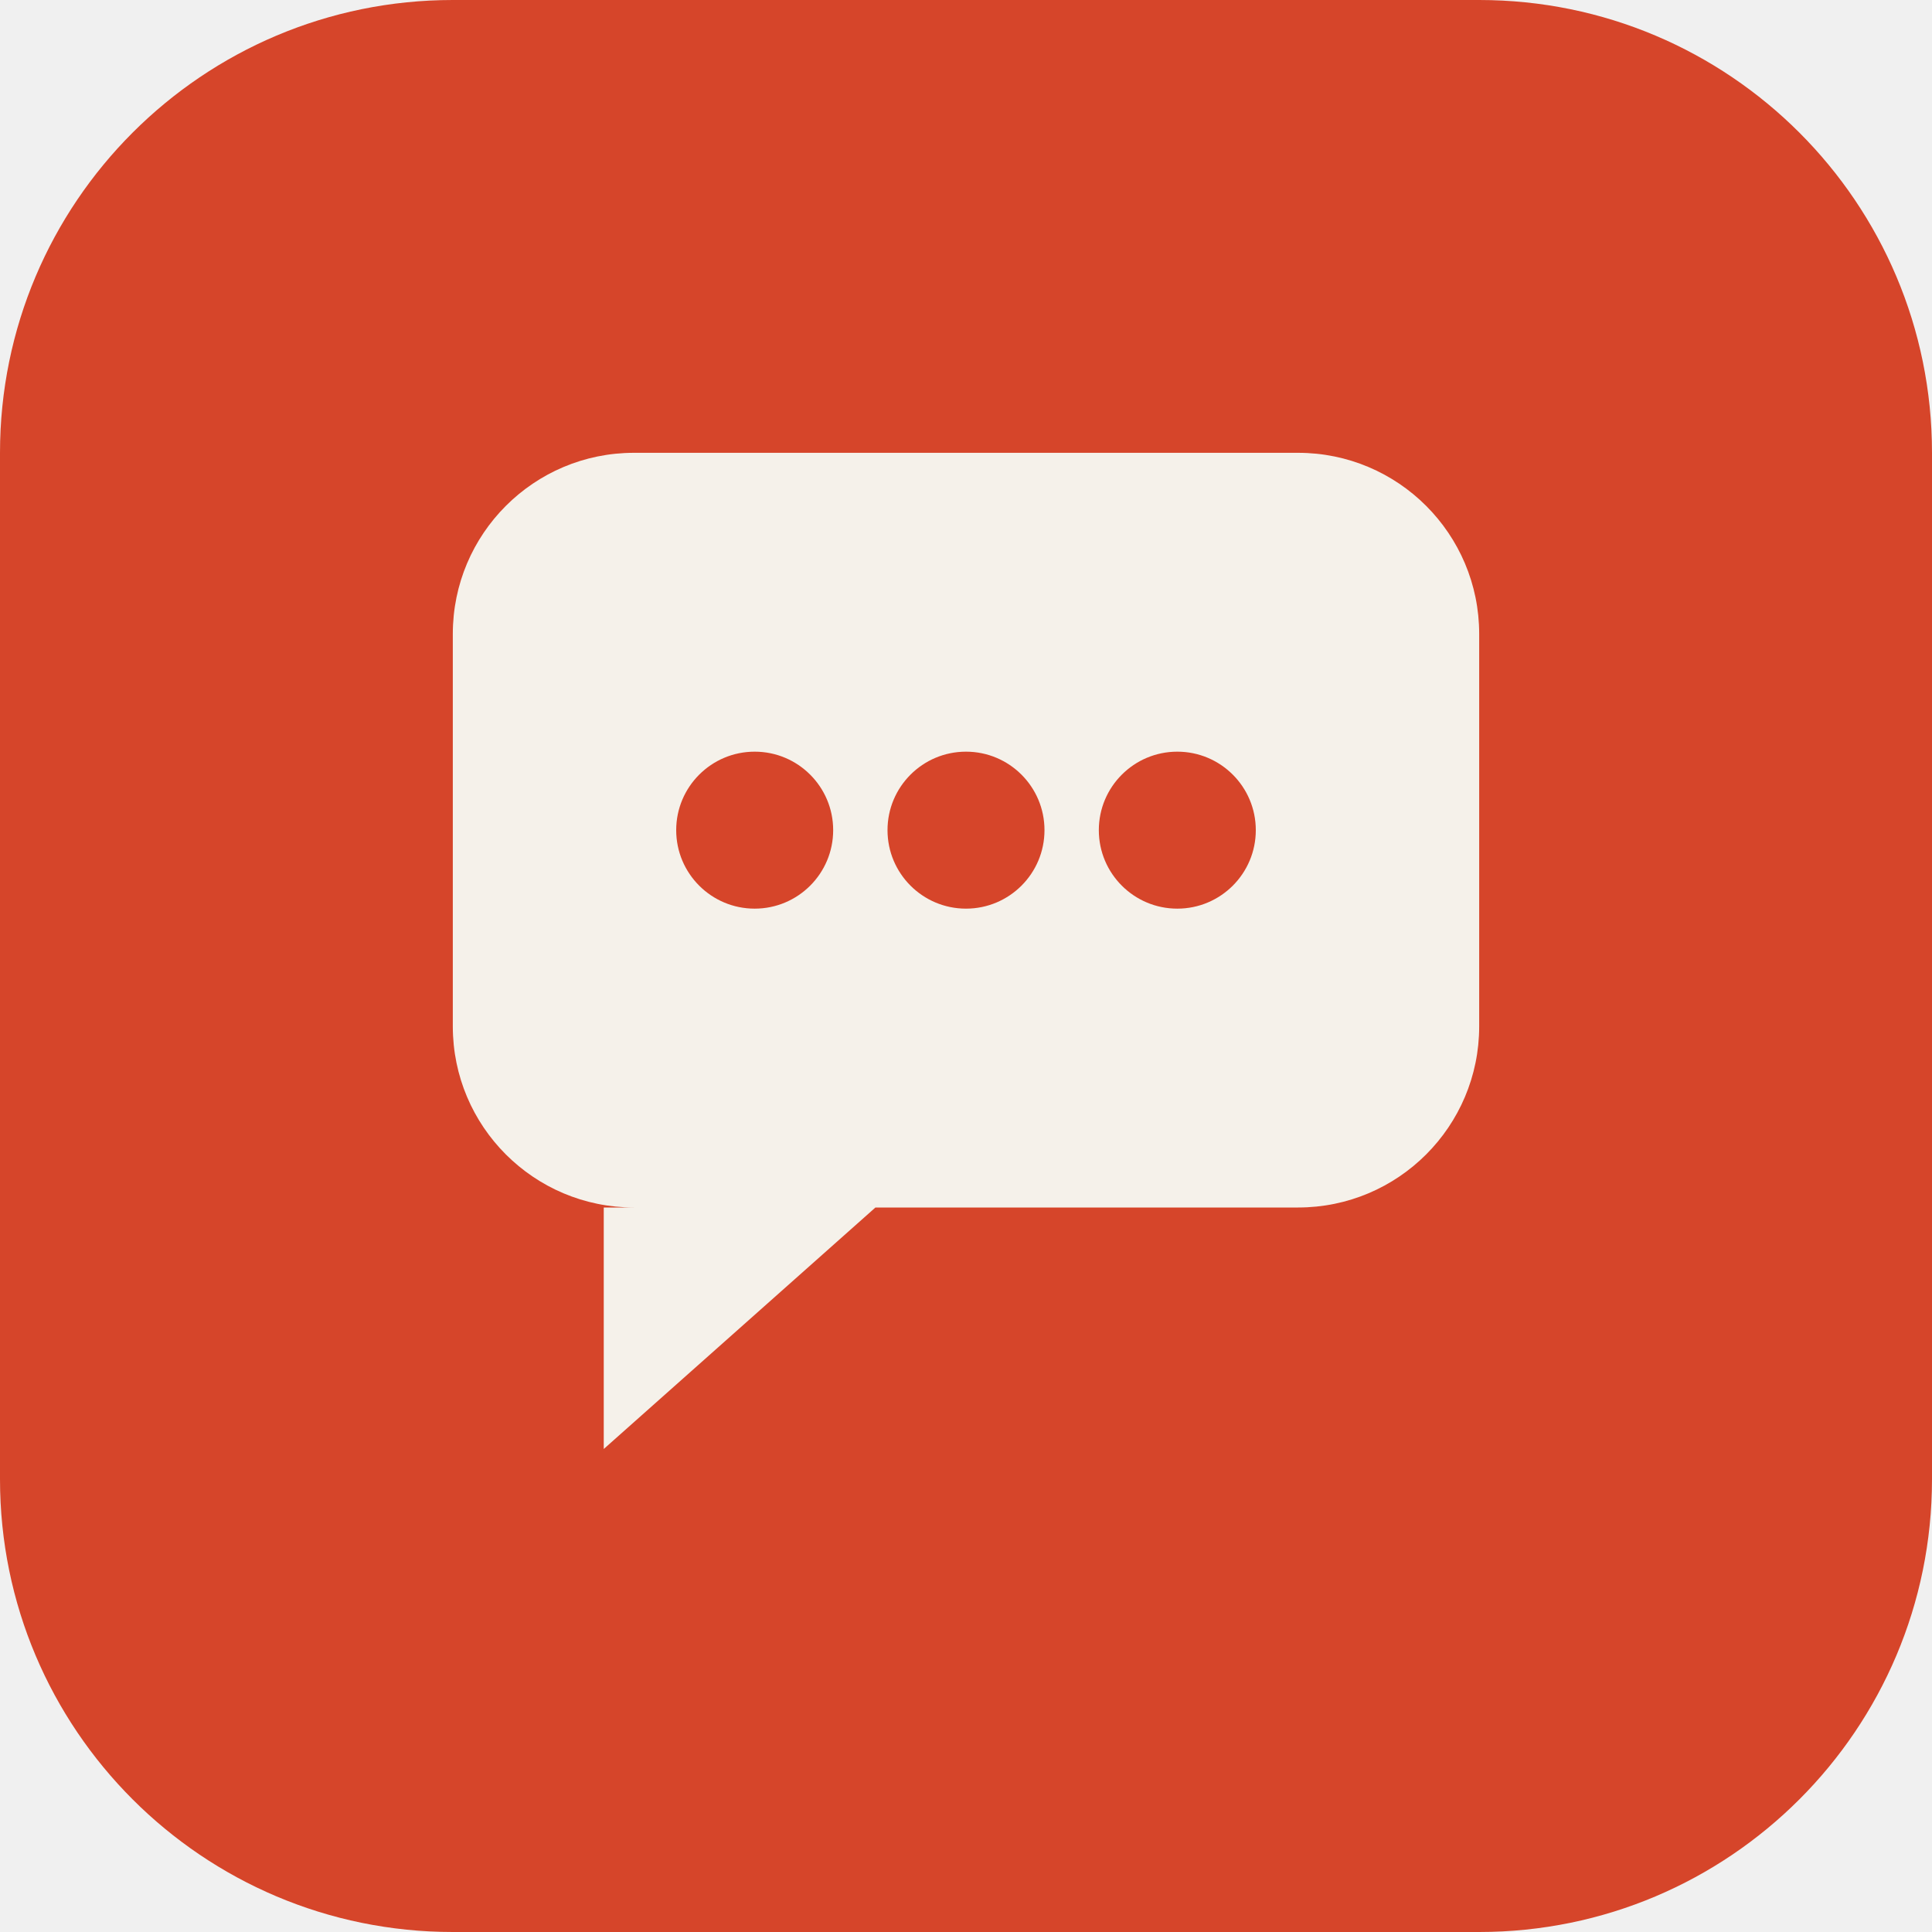
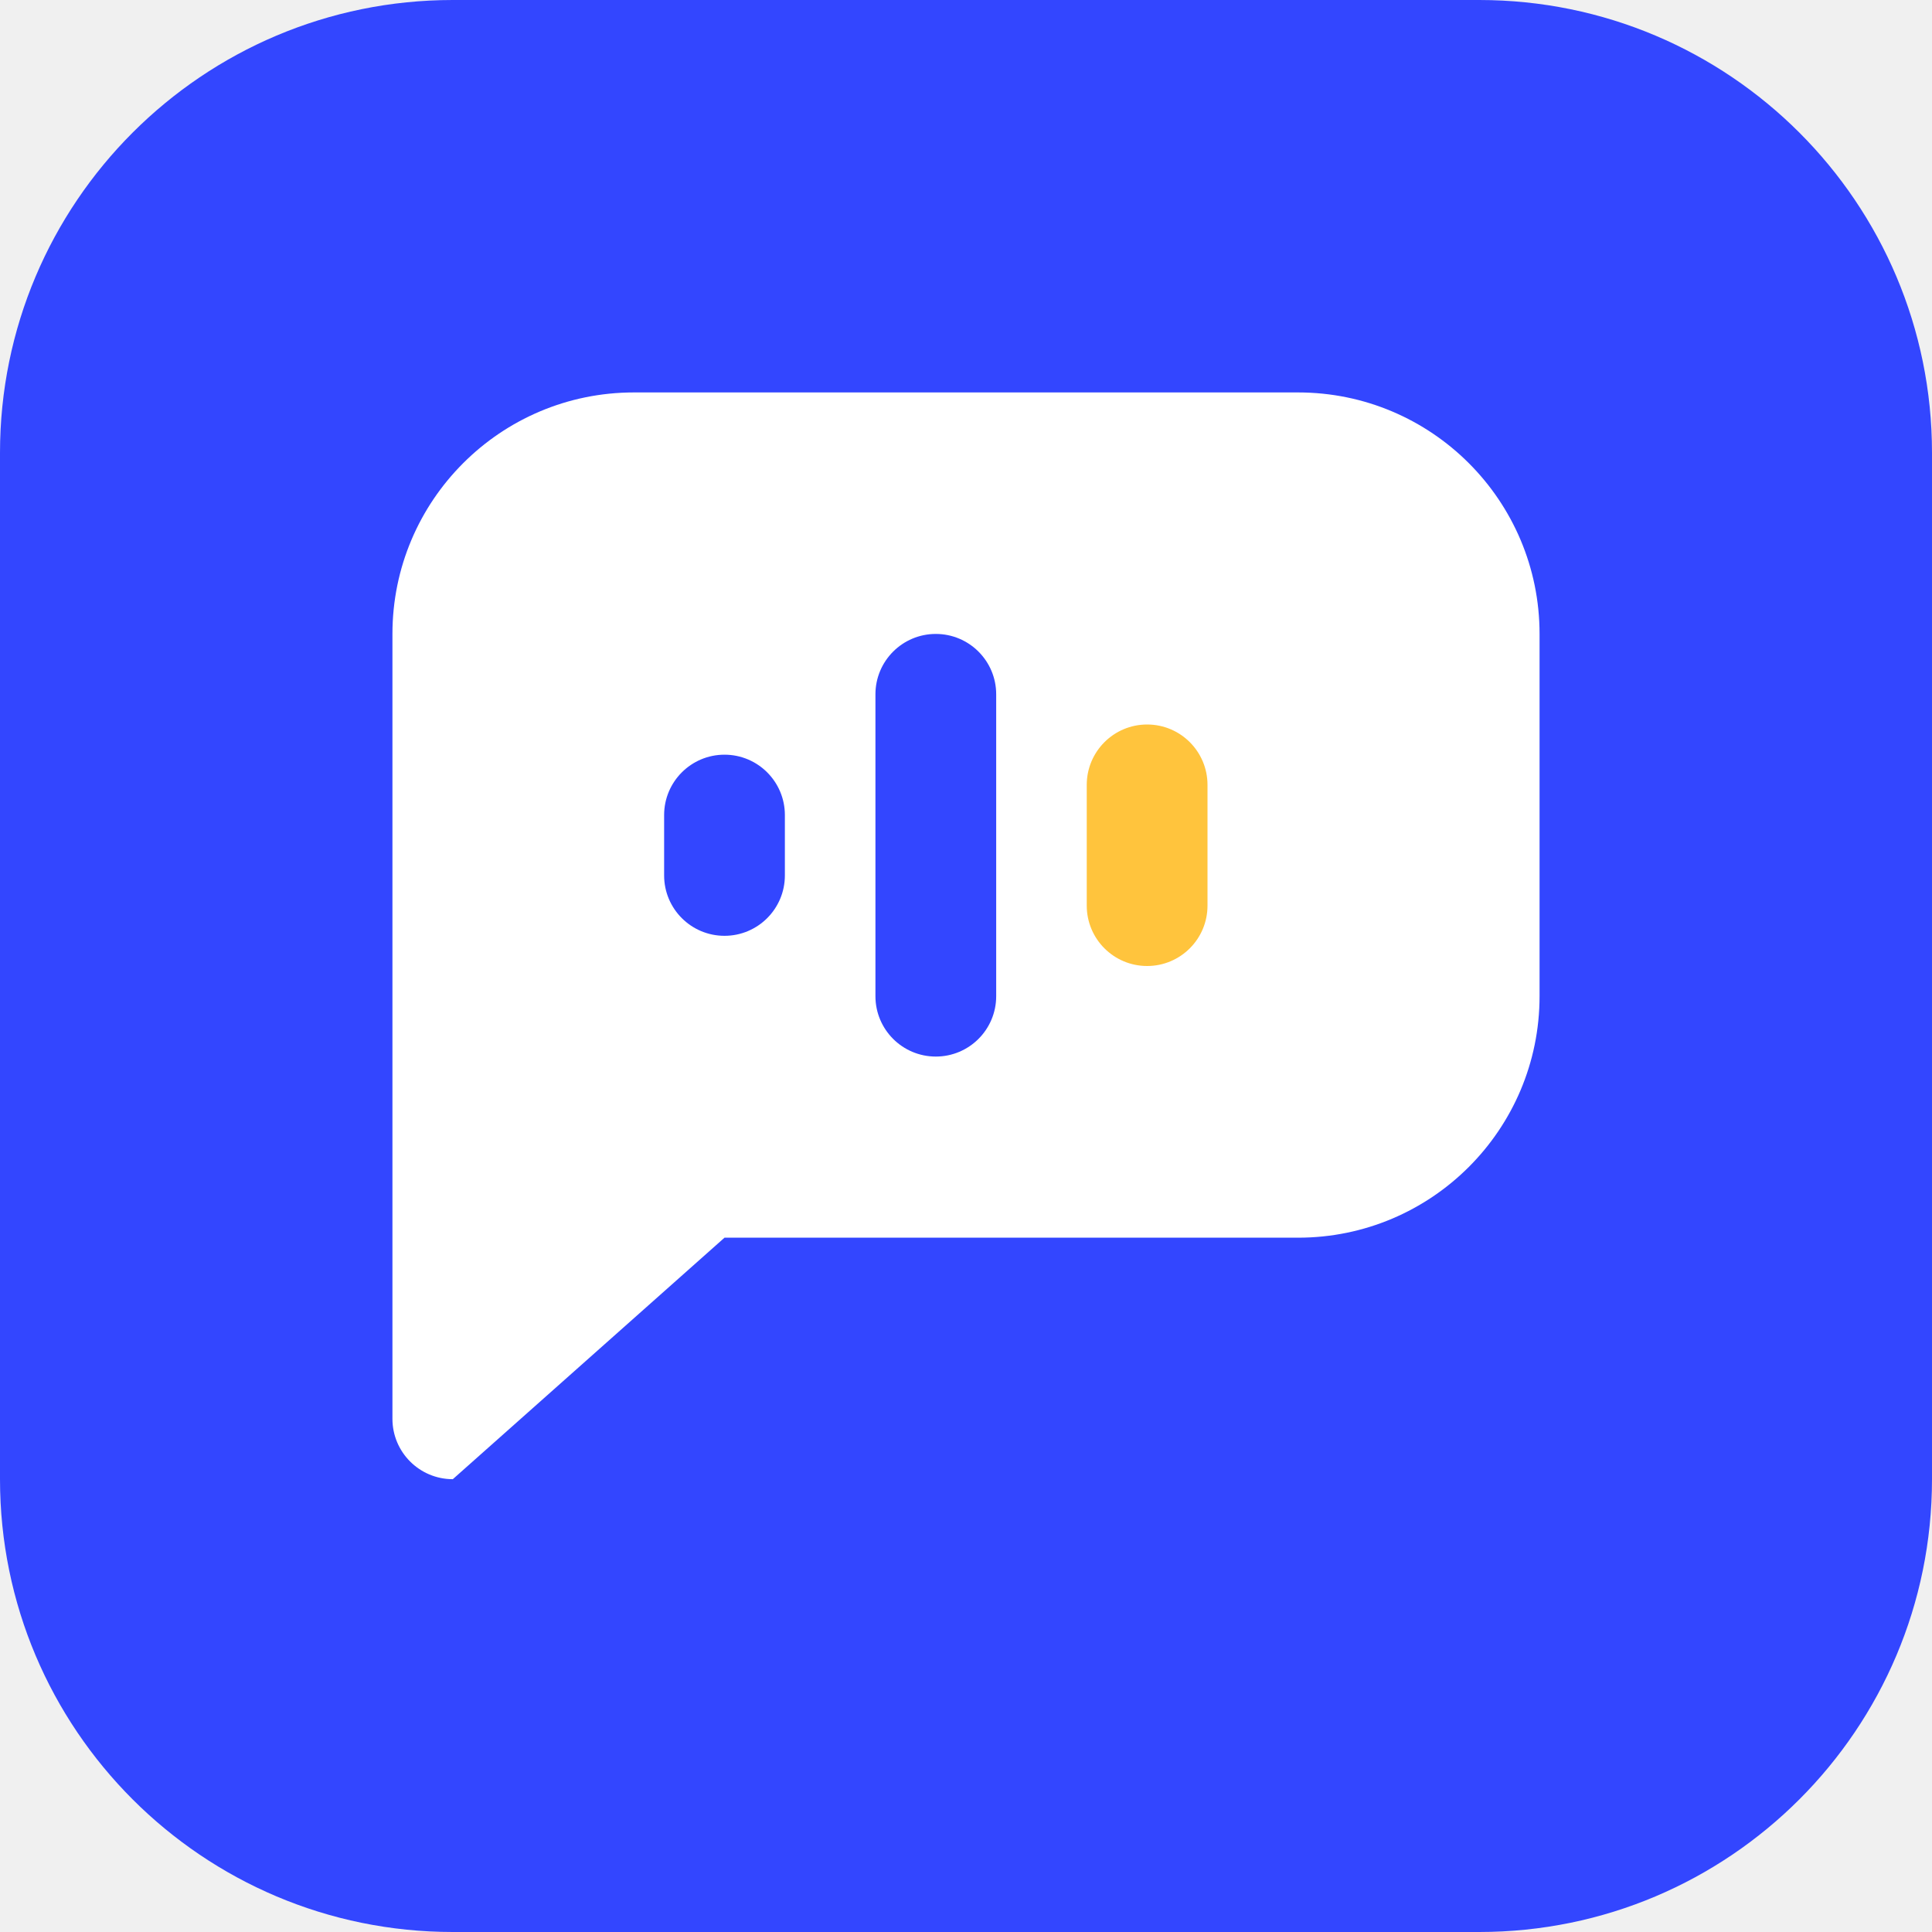
<svg xmlns="http://www.w3.org/2000/svg" viewBox="0 0 64 64">
-   <rect width="64" height="64" rx="15" fill="#d6452a" />
-   <path d="M15 21a6 6 0 0 1 6-6h22a6 6 0 0 1 6 6v13a6 6 0 0 1-6 6H29l-9 8v-8h1a6 6 0 0 1-6-6z" fill="#f5f1ea" />
-   <circle cx="25" cy="27.5" r="2.6" fill="#d6452a" />
-   <circle cx="32" cy="27.5" r="2.6" fill="#d6452a" />
-   <circle cx="39" cy="27.5" r="2.6" fill="#d6452a" />
+   <rect width="64" height="64" rx="15" fill="#3346ff" />
+   <path d="M13 21a8 8 0 0 1 8-8h22a8 8 0 0 1 8 8v12a8 8 0 0 1-8 8H24l-9 8a2 2 0 0 1-2-2z" fill="#fff" />
+   <rect x="22" y="25" width="4" height="6" rx="2" fill="#3346ff" />
+   <rect x="29" y="21" width="4" height="14" rx="2" fill="#3346ff" />
+   <rect x="36" y="24" width="4" height="8" rx="2" fill="#ffc43d" />
</svg>
